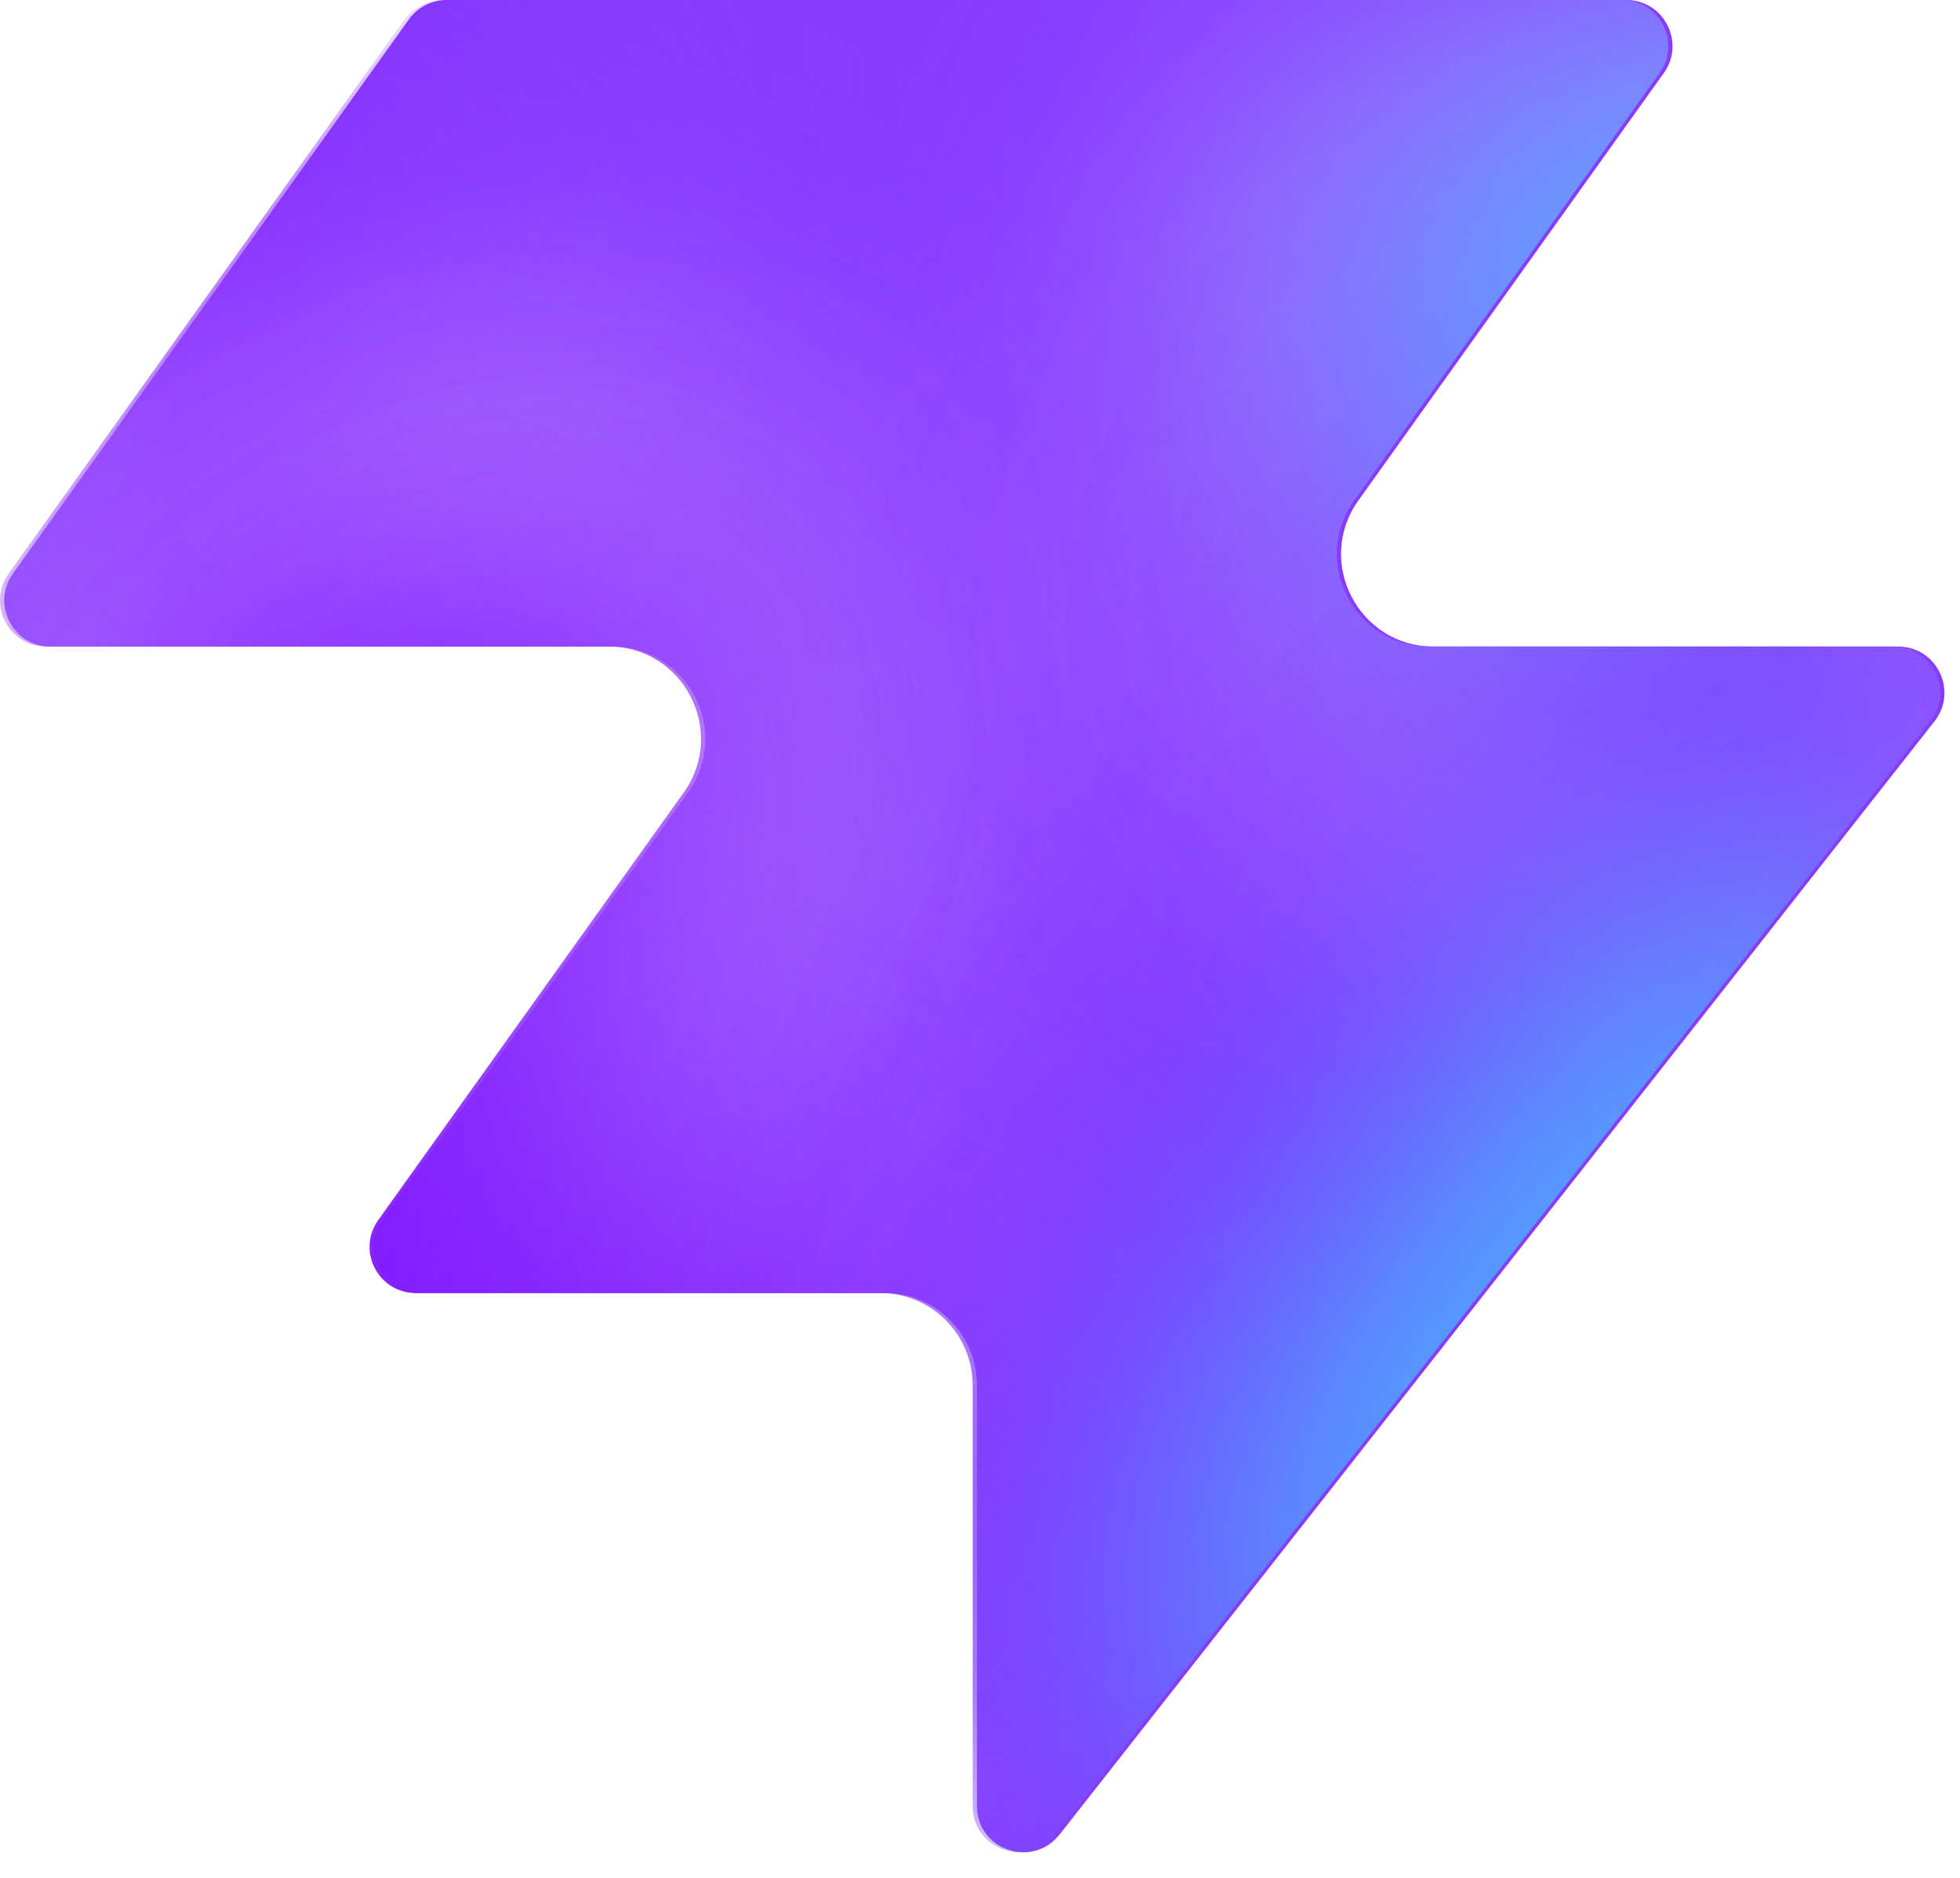
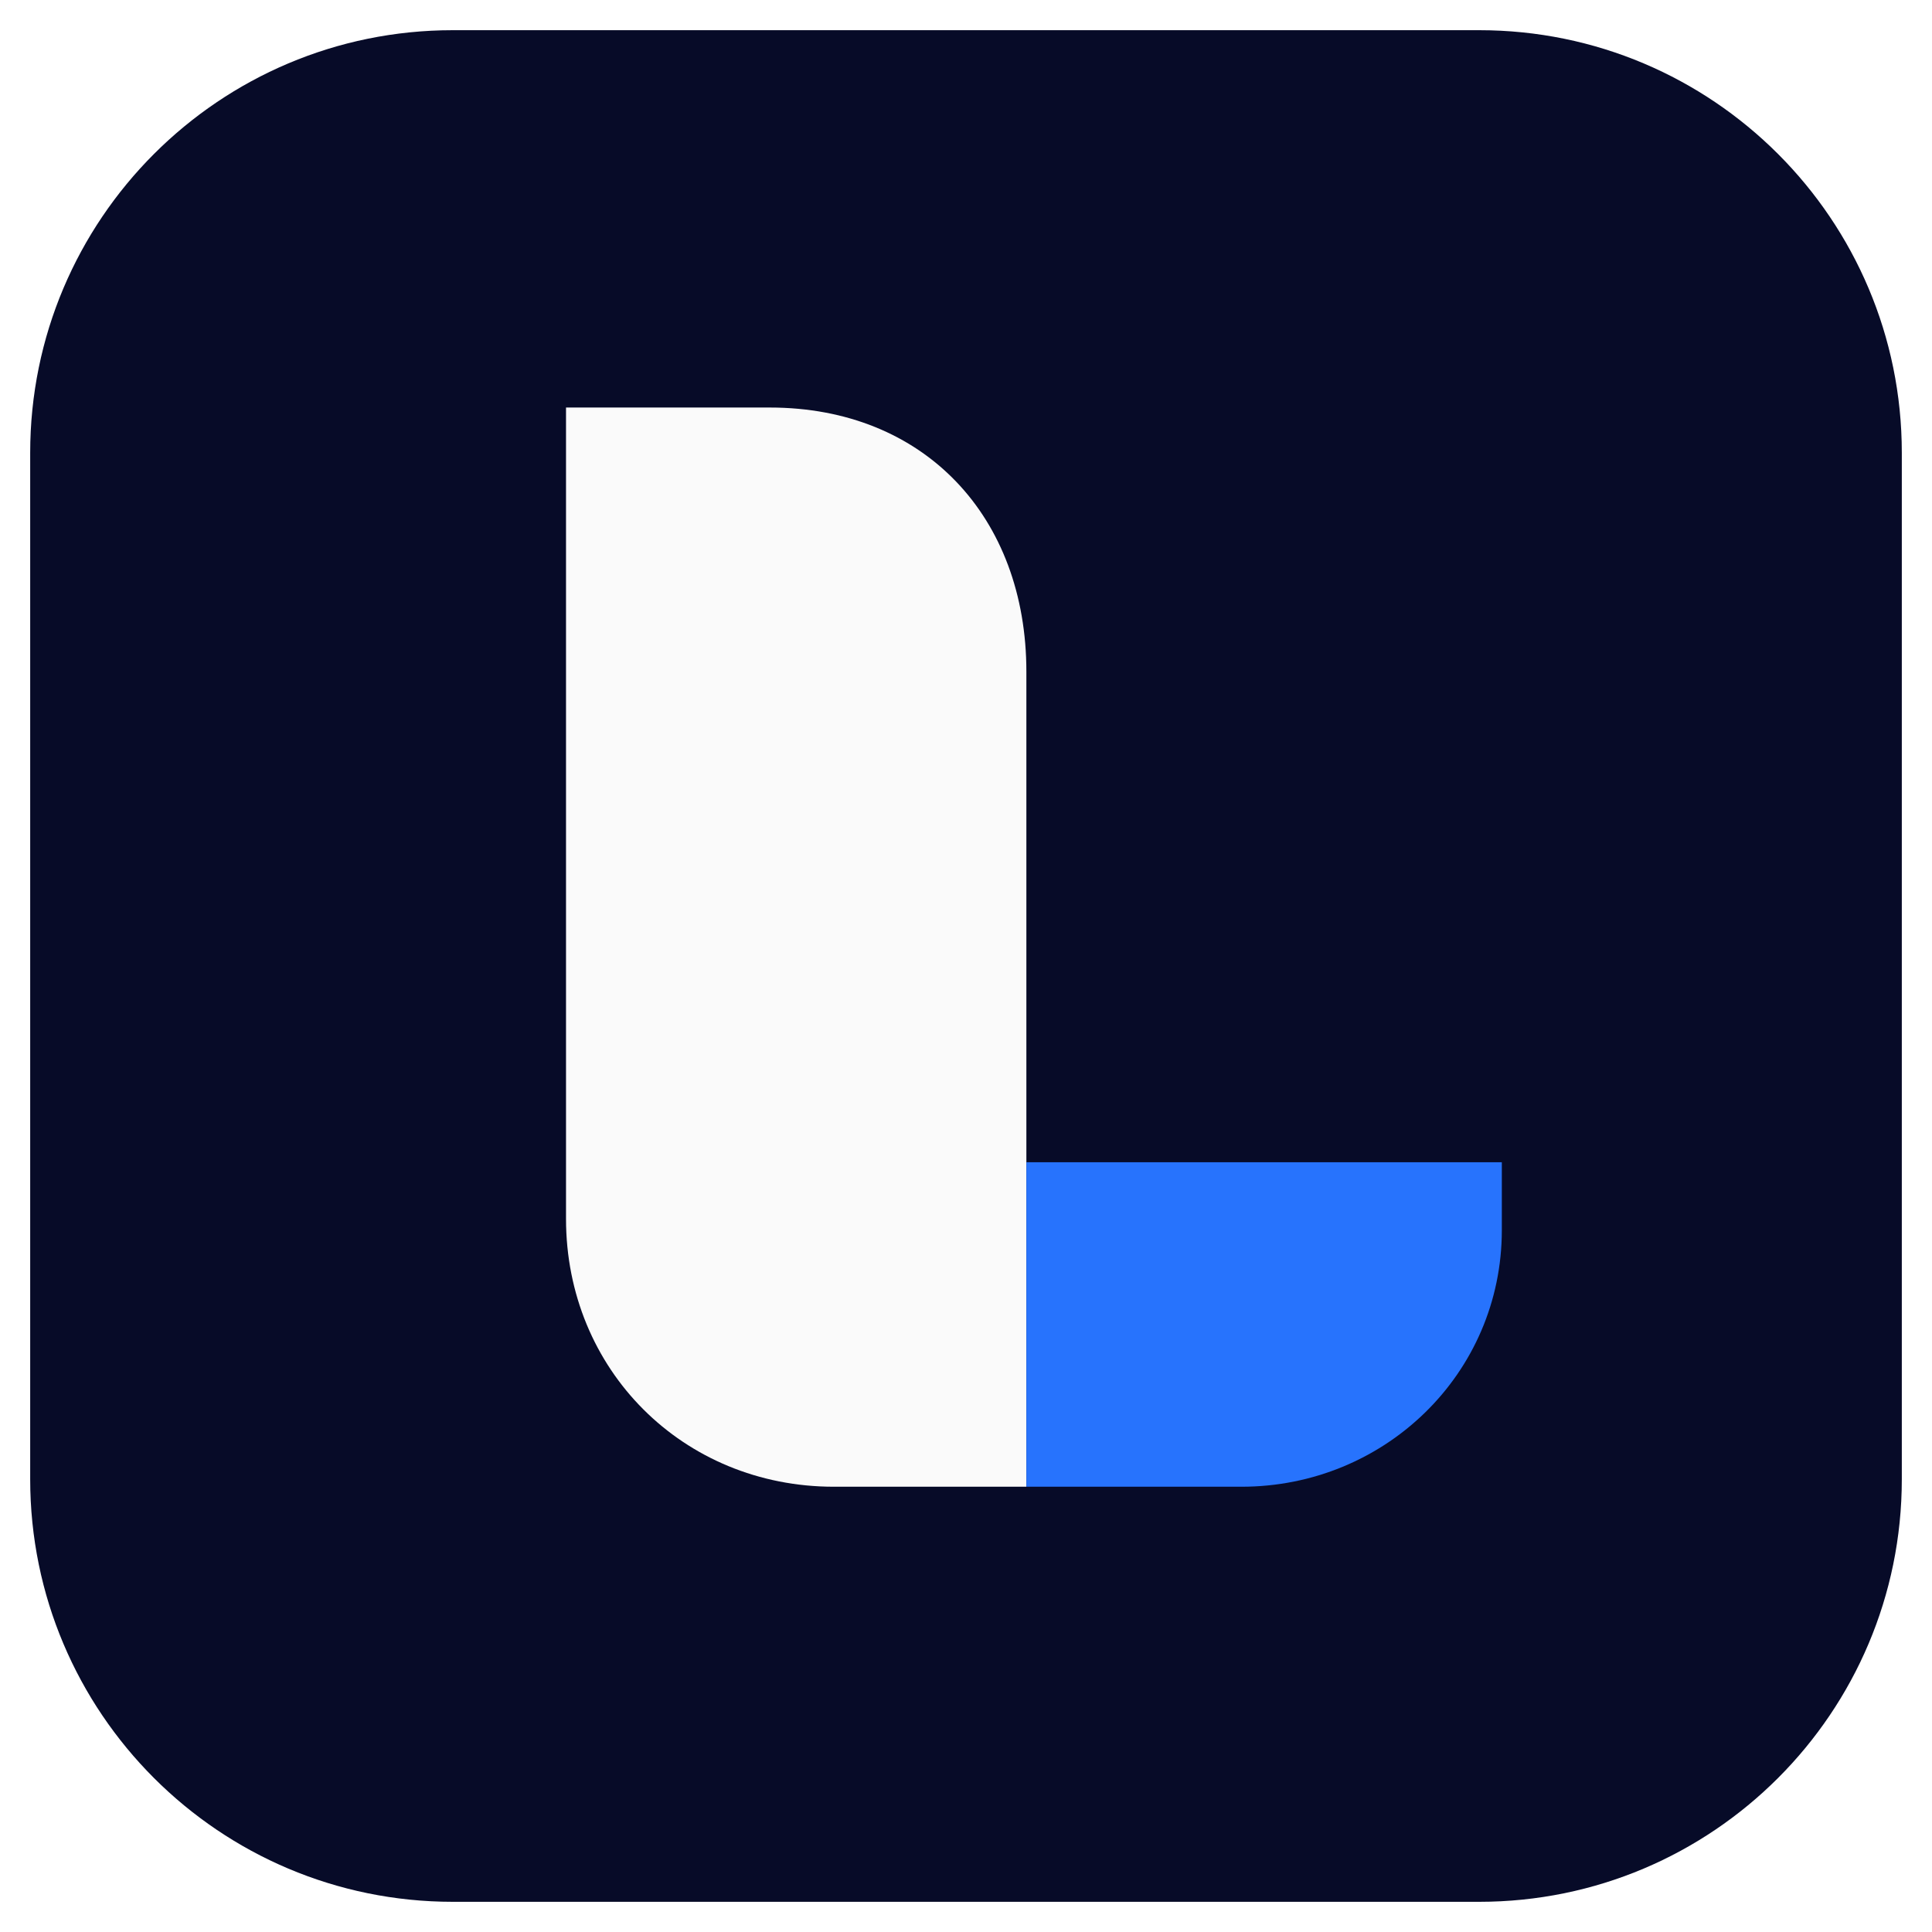
- <svg xmlns="http://www.w3.org/2000/svg" width="48" height="46" fill="none" viewBox="0 0 48 46">
-   <path fill="#863bff" d="M25.946 44.938c-.664.845-2.021.375-2.021-.698V33.937a2.26 2.26 0 0 0-2.262-2.262H10.287c-.92 0-1.456-1.04-.92-1.788l7.48-10.471c1.07-1.497 0-3.578-1.842-3.578H1.237c-.92 0-1.456-1.04-.92-1.788L10.013.474c.214-.297.556-.474.92-.474h28.894c.92 0 1.456 1.04.92 1.788l-7.48 10.471c-1.07 1.498 0 3.579 1.842 3.579h11.377c.943 0 1.473 1.088.89 1.83L25.947 44.94z" style="fill:#863bff;fill:color(display-p3 .525 .23 1);fill-opacity:1" />
-   <mask id="a" width="48" height="46" x="0" y="0" maskUnits="userSpaceOnUse" style="mask-type:alpha">
-     <path fill="#000" d="M25.842 44.938c-.664.844-2.021.375-2.021-.698V33.937a2.26 2.26 0 0 0-2.262-2.262H10.183c-.92 0-1.456-1.04-.92-1.788l7.48-10.471c1.07-1.498 0-3.579-1.842-3.579H1.133c-.92 0-1.456-1.04-.92-1.787L9.91.473c.214-.297.556-.474.92-.474h28.894c.92 0 1.456 1.04.92 1.788l-7.48 10.471c-1.07 1.498 0 3.578 1.842 3.578h11.377c.943 0 1.473 1.088.89 1.832L25.843 44.94z" style="fill:#000;fill-opacity:1" />
-   </mask>
-   <g mask="url(#a)">
-     <g filter="url(#b)">
-       <ellipse cx="5.508" cy="14.704" fill="#ede6ff" rx="5.508" ry="14.704" style="fill:#ede6ff;fill:color(display-p3 .927 .903 1);fill-opacity:1" transform="matrix(.00324 1 1 -.00324 -4.47 31.516)" />
-     </g>
-     <g filter="url(#c)">
-       <ellipse cx="10.399" cy="29.851" fill="#ede6ff" rx="10.399" ry="29.851" style="fill:#ede6ff;fill:color(display-p3 .927 .903 1);fill-opacity:1" transform="matrix(.00324 1 1 -.00324 -39.328 7.883)" />
-     </g>
-     <g filter="url(#d)">
-       <ellipse cx="5.508" cy="30.487" fill="#7e14ff" rx="5.508" ry="30.487" style="fill:#7e14ff;fill:color(display-p3 .492 .077 1);fill-opacity:1" transform="rotate(89.814 -25.913 -14.639)scale(1 -1)" />
-     </g>
-     <g filter="url(#e)">
-       <ellipse cx="5.508" cy="30.599" fill="#7e14ff" rx="5.508" ry="30.599" style="fill:#7e14ff;fill:color(display-p3 .492 .077 1);fill-opacity:1" transform="rotate(89.814 -32.644 -3.334)scale(1 -1)" />
-     </g>
-     <g filter="url(#f)">
-       <ellipse cx="5.508" cy="30.599" fill="#7e14ff" rx="5.508" ry="30.599" style="fill:#7e14ff;fill:color(display-p3 .492 .077 1);fill-opacity:1" transform="matrix(.00324 1 1 -.00324 -34.34 30.47)" />
-     </g>
-     <g filter="url(#g)">
-       <ellipse cx="14.072" cy="22.078" fill="#ede6ff" rx="14.072" ry="22.078" style="fill:#ede6ff;fill:color(display-p3 .927 .903 1);fill-opacity:1" transform="rotate(93.35 24.506 48.493)scale(-1 1)" />
-     </g>
-     <g filter="url(#h)">
-       <ellipse cx="3.47" cy="21.501" fill="#7e14ff" rx="3.47" ry="21.501" style="fill:#7e14ff;fill:color(display-p3 .492 .077 1);fill-opacity:1" transform="rotate(89.009 28.708 47.59)scale(-1 1)" />
-     </g>
-     <g filter="url(#i)">
-       <ellipse cx="3.47" cy="21.501" fill="#7e14ff" rx="3.47" ry="21.501" style="fill:#7e14ff;fill:color(display-p3 .492 .077 1);fill-opacity:1" transform="rotate(89.009 28.708 47.59)scale(-1 1)" />
-     </g>
-     <g filter="url(#j)">
-       <ellipse cx=".387" cy="8.972" fill="#7e14ff" rx="4.407" ry="29.108" style="fill:#7e14ff;fill:color(display-p3 .492 .077 1);fill-opacity:1" transform="rotate(39.51 .387 8.972)" />
-     </g>
-     <g filter="url(#k)">
-       <ellipse cx="47.523" cy="-6.092" fill="#7e14ff" rx="4.407" ry="29.108" style="fill:#7e14ff;fill:color(display-p3 .492 .077 1);fill-opacity:1" transform="rotate(37.892 47.523 -6.092)" />
-     </g>
-     <g filter="url(#l)">
-       <ellipse cx="41.412" cy="6.333" fill="#47bfff" rx="5.971" ry="9.665" style="fill:#47bfff;fill:color(display-p3 .28 .748 1);fill-opacity:1" transform="rotate(37.892 41.412 6.333)" />
-     </g>
-     <g filter="url(#m)">
-       <ellipse cx="-1.879" cy="38.332" fill="#7e14ff" rx="4.407" ry="29.108" style="fill:#7e14ff;fill:color(display-p3 .492 .077 1);fill-opacity:1" transform="rotate(37.892 -1.88 38.332)" />
-     </g>
-     <g filter="url(#n)">
-       <ellipse cx="-1.879" cy="38.332" fill="#7e14ff" rx="4.407" ry="29.108" style="fill:#7e14ff;fill:color(display-p3 .492 .077 1);fill-opacity:1" transform="rotate(37.892 -1.88 38.332)" />
-     </g>
-     <g filter="url(#o)">
-       <ellipse cx="35.651" cy="29.907" fill="#7e14ff" rx="4.407" ry="29.108" style="fill:#7e14ff;fill:color(display-p3 .492 .077 1);fill-opacity:1" transform="rotate(37.892 35.651 29.907)" />
-     </g>
-     <g filter="url(#p)">
-       <ellipse cx="38.418" cy="32.4" fill="#47bfff" rx="5.971" ry="15.297" style="fill:#47bfff;fill:color(display-p3 .28 .748 1);fill-opacity:1" transform="rotate(37.892 38.418 32.4)" />
-     </g>
-   </g>
-   <defs>
-     <filter id="b" width="60.045" height="41.654" x="-19.77" y="16.149" color-interpolation-filters="sRGB" filterUnits="userSpaceOnUse">
-       <feFlood flood-opacity="0" result="BackgroundImageFix" />
-       <feBlend in="SourceGraphic" in2="BackgroundImageFix" result="shape" />
-       <feGaussianBlur result="effect1_foregroundBlur_2002_17158" stdDeviation="7.659" />
-     </filter>
-     <filter id="c" width="90.34" height="51.437" x="-54.613" y="-7.533" color-interpolation-filters="sRGB" filterUnits="userSpaceOnUse">
-       <feFlood flood-opacity="0" result="BackgroundImageFix" />
-       <feBlend in="SourceGraphic" in2="BackgroundImageFix" result="shape" />
-       <feGaussianBlur result="effect1_foregroundBlur_2002_17158" stdDeviation="7.659" />
-     </filter>
-     <filter id="d" width="79.355" height="29.4" x="-49.64" y="2.03" color-interpolation-filters="sRGB" filterUnits="userSpaceOnUse">
-       <feFlood flood-opacity="0" result="BackgroundImageFix" />
-       <feBlend in="SourceGraphic" in2="BackgroundImageFix" result="shape" />
-       <feGaussianBlur result="effect1_foregroundBlur_2002_17158" stdDeviation="4.596" />
-     </filter>
-     <filter id="e" width="79.579" height="29.4" x="-45.045" y="20.029" color-interpolation-filters="sRGB" filterUnits="userSpaceOnUse">
-       <feFlood flood-opacity="0" result="BackgroundImageFix" />
-       <feBlend in="SourceGraphic" in2="BackgroundImageFix" result="shape" />
-       <feGaussianBlur result="effect1_foregroundBlur_2002_17158" stdDeviation="4.596" />
-     </filter>
-     <filter id="f" width="79.579" height="29.4" x="-43.513" y="21.178" color-interpolation-filters="sRGB" filterUnits="userSpaceOnUse">
-       <feFlood flood-opacity="0" result="BackgroundImageFix" />
-       <feBlend in="SourceGraphic" in2="BackgroundImageFix" result="shape" />
-       <feGaussianBlur result="effect1_foregroundBlur_2002_17158" stdDeviation="4.596" />
-     </filter>
-     <filter id="g" width="74.749" height="58.852" x="15.756" y="-17.901" color-interpolation-filters="sRGB" filterUnits="userSpaceOnUse">
-       <feFlood flood-opacity="0" result="BackgroundImageFix" />
-       <feBlend in="SourceGraphic" in2="BackgroundImageFix" result="shape" />
-       <feGaussianBlur result="effect1_foregroundBlur_2002_17158" stdDeviation="7.659" />
-     </filter>
-     <filter id="h" width="61.377" height="25.362" x="23.548" y="2.284" color-interpolation-filters="sRGB" filterUnits="userSpaceOnUse">
-       <feFlood flood-opacity="0" result="BackgroundImageFix" />
-       <feBlend in="SourceGraphic" in2="BackgroundImageFix" result="shape" />
-       <feGaussianBlur result="effect1_foregroundBlur_2002_17158" stdDeviation="4.596" />
-     </filter>
-     <filter id="i" width="61.377" height="25.362" x="23.548" y="2.284" color-interpolation-filters="sRGB" filterUnits="userSpaceOnUse">
-       <feFlood flood-opacity="0" result="BackgroundImageFix" />
-       <feBlend in="SourceGraphic" in2="BackgroundImageFix" result="shape" />
-       <feGaussianBlur result="effect1_foregroundBlur_2002_17158" stdDeviation="4.596" />
-     </filter>
-     <filter id="j" width="56.045" height="63.649" x="-27.636" y="-22.853" color-interpolation-filters="sRGB" filterUnits="userSpaceOnUse">
-       <feFlood flood-opacity="0" result="BackgroundImageFix" />
-       <feBlend in="SourceGraphic" in2="BackgroundImageFix" result="shape" />
-       <feGaussianBlur result="effect1_foregroundBlur_2002_17158" stdDeviation="4.596" />
-     </filter>
-     <filter id="k" width="54.814" height="64.646" x="20.116" y="-38.415" color-interpolation-filters="sRGB" filterUnits="userSpaceOnUse">
-       <feFlood flood-opacity="0" result="BackgroundImageFix" />
-       <feBlend in="SourceGraphic" in2="BackgroundImageFix" result="shape" />
-       <feGaussianBlur result="effect1_foregroundBlur_2002_17158" stdDeviation="4.596" />
-     </filter>
-     <filter id="l" width="33.541" height="35.313" x="24.641" y="-11.323" color-interpolation-filters="sRGB" filterUnits="userSpaceOnUse">
-       <feFlood flood-opacity="0" result="BackgroundImageFix" />
-       <feBlend in="SourceGraphic" in2="BackgroundImageFix" result="shape" />
-       <feGaussianBlur result="effect1_foregroundBlur_2002_17158" stdDeviation="4.596" />
-     </filter>
-     <filter id="m" width="54.814" height="64.646" x="-29.286" y="6.009" color-interpolation-filters="sRGB" filterUnits="userSpaceOnUse">
-       <feFlood flood-opacity="0" result="BackgroundImageFix" />
-       <feBlend in="SourceGraphic" in2="BackgroundImageFix" result="shape" />
-       <feGaussianBlur result="effect1_foregroundBlur_2002_17158" stdDeviation="4.596" />
-     </filter>
-     <filter id="n" width="54.814" height="64.646" x="-29.286" y="6.009" color-interpolation-filters="sRGB" filterUnits="userSpaceOnUse">
-       <feFlood flood-opacity="0" result="BackgroundImageFix" />
-       <feBlend in="SourceGraphic" in2="BackgroundImageFix" result="shape" />
-       <feGaussianBlur result="effect1_foregroundBlur_2002_17158" stdDeviation="4.596" />
-     </filter>
-     <filter id="o" width="54.814" height="64.646" x="8.244" y="-2.416" color-interpolation-filters="sRGB" filterUnits="userSpaceOnUse">
-       <feFlood flood-opacity="0" result="BackgroundImageFix" />
-       <feBlend in="SourceGraphic" in2="BackgroundImageFix" result="shape" />
-       <feGaussianBlur result="effect1_foregroundBlur_2002_17158" stdDeviation="4.596" />
-     </filter>
-     <filter id="p" width="39.409" height="43.623" x="18.713" y="10.588" color-interpolation-filters="sRGB" filterUnits="userSpaceOnUse">
-       <feFlood flood-opacity="0" result="BackgroundImageFix" />
-       <feBlend in="SourceGraphic" in2="BackgroundImageFix" result="shape" />
-       <feGaussianBlur result="effect1_foregroundBlur_2002_17158" stdDeviation="4.596" />
-     </filter>
-   </defs>
+ <svg xmlns="http://www.w3.org/2000/svg" viewBox="0 0 512 512" role="img" aria-labelledby="title">
+   <rect x="8" y="8" width="496" height="496" rx="112" fill="#070B28" />
+   <path fill="#FAFAFA" d="M150 108h54c41 0 68 29 68 70v216h-51c-40 0-71-31-71-71V108Z" />
+   <path fill="#2773FD" d="M272 308h126v18c0 38-31 68-69 68h-57v-86Z" />
</svg>
